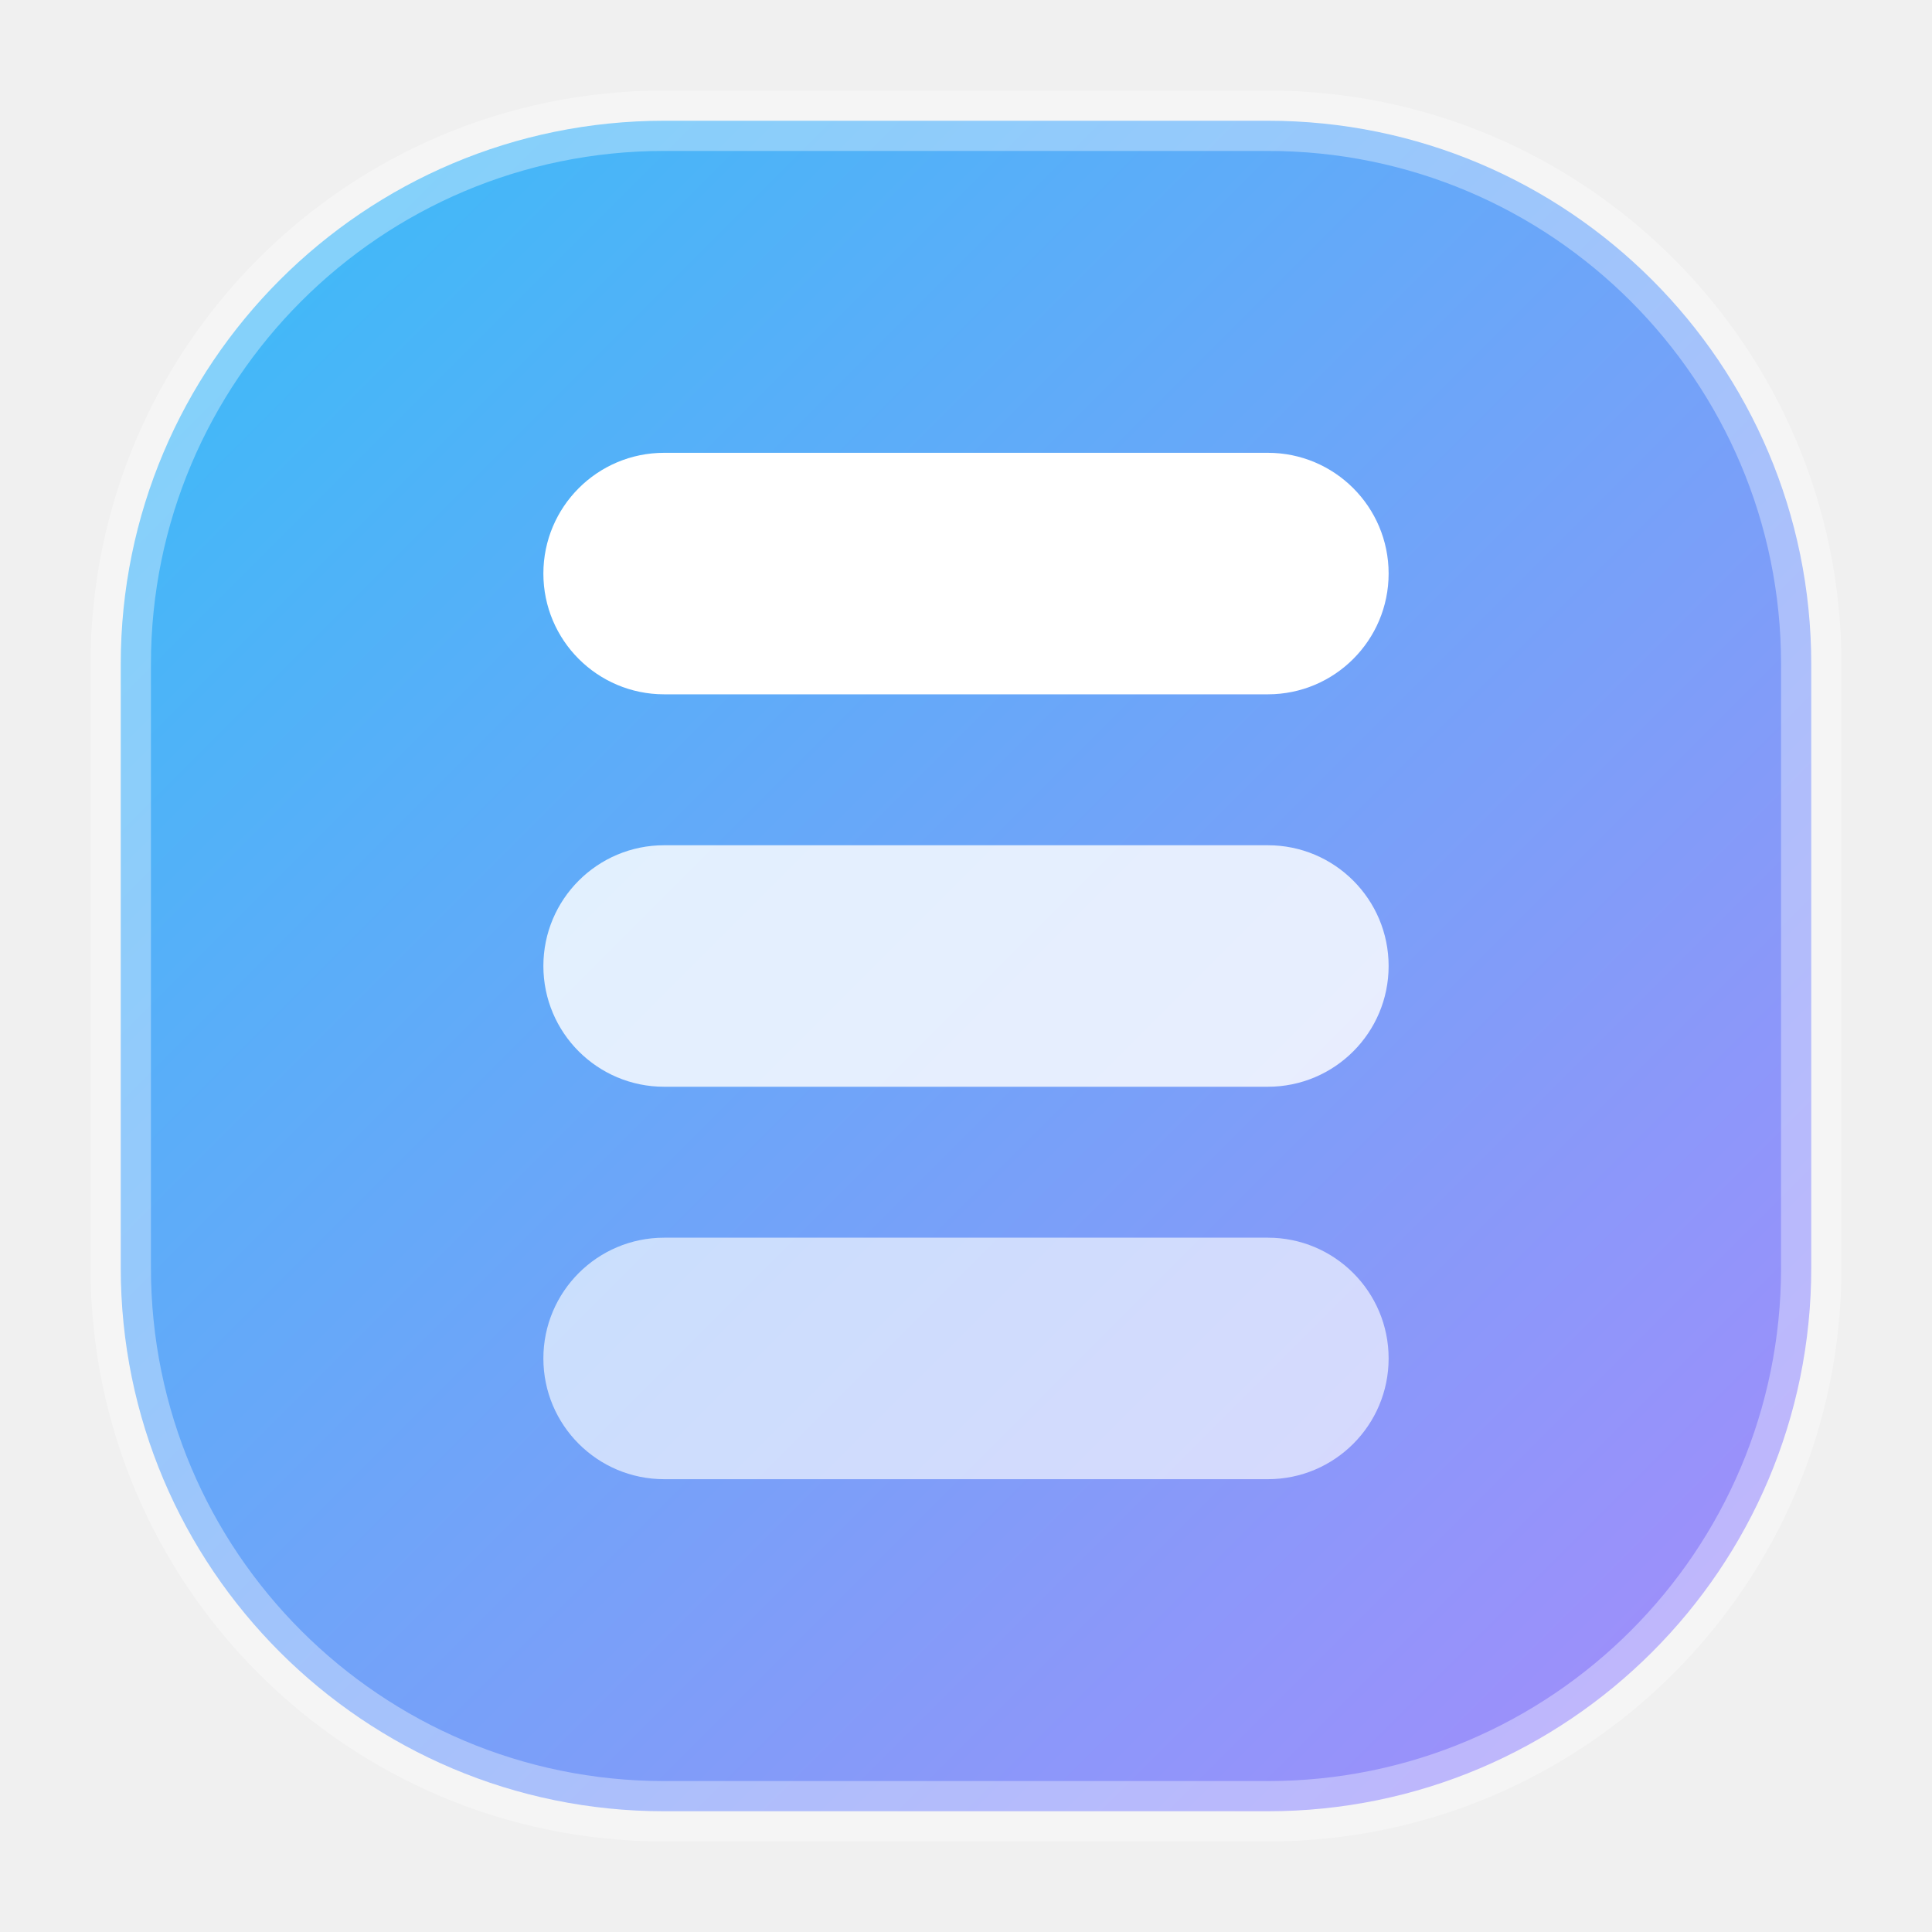
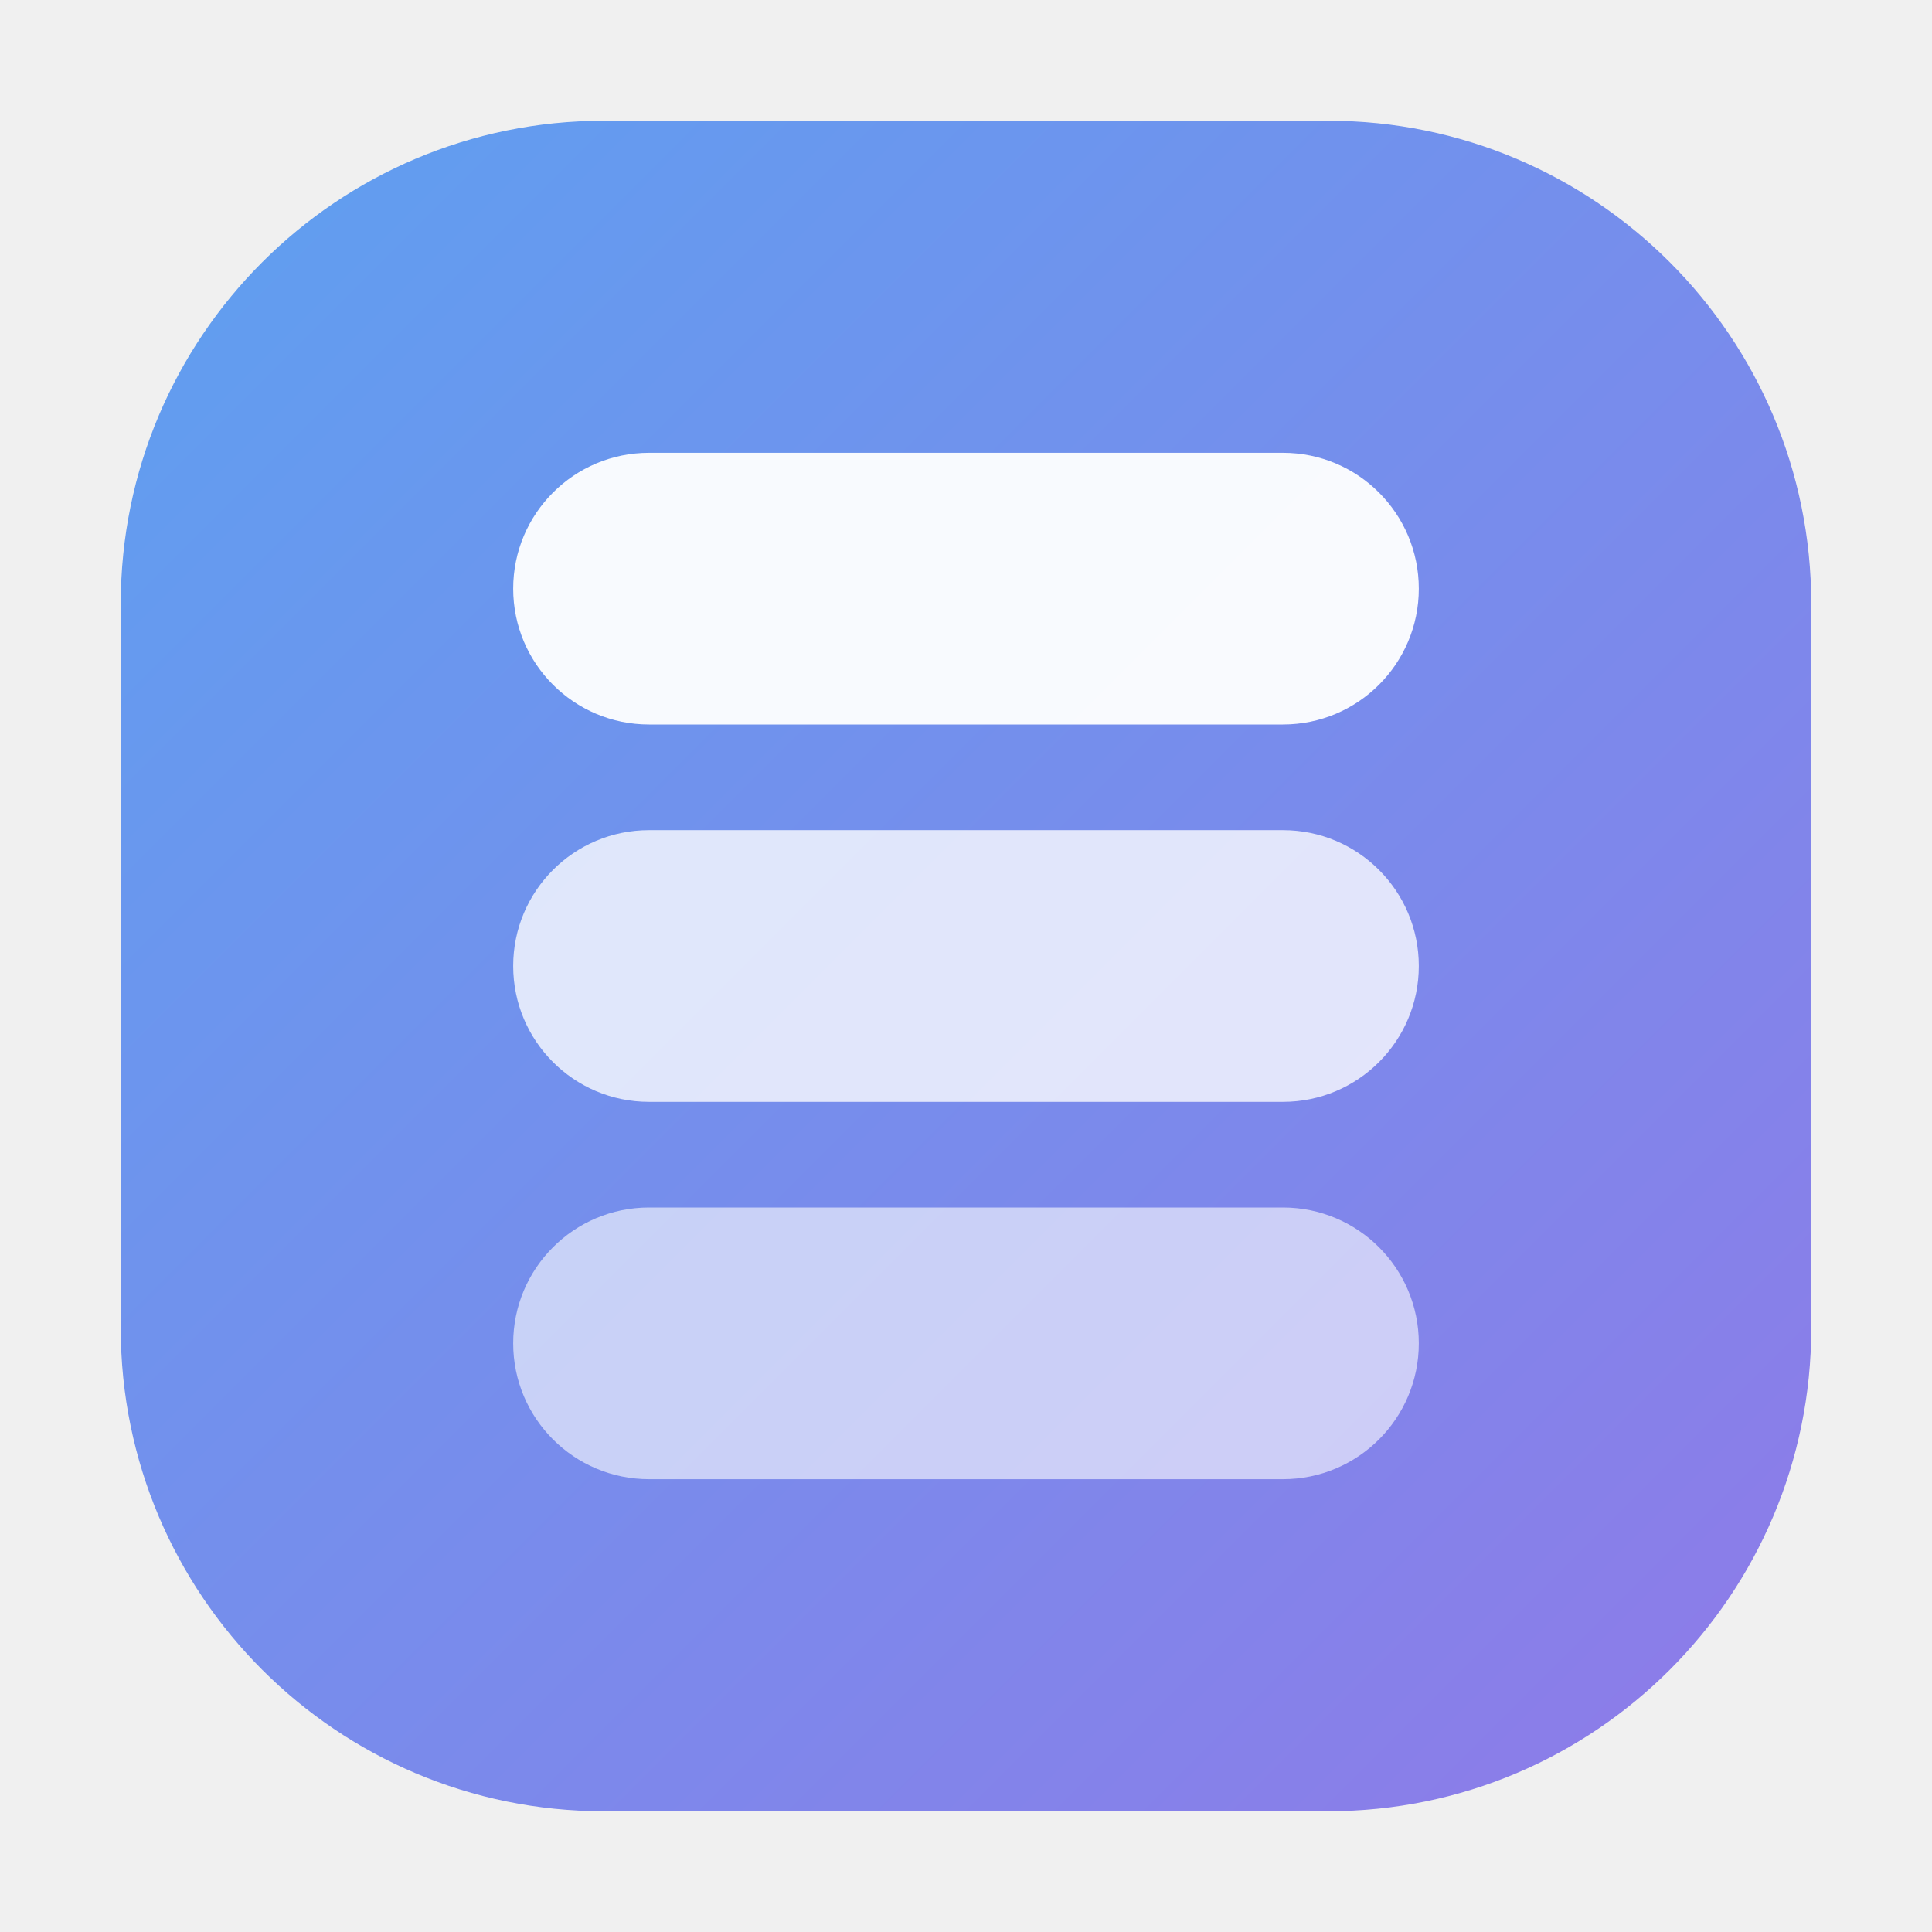
<svg xmlns="http://www.w3.org/2000/svg" viewBox="0 0 64 64">
  <defs>
    <linearGradient id="g" x1="0" y1="0" x2="1" y2="1">
-       <stop offset="0" stop-color="#38bdf8" />
-       <stop offset="1" stop-color="#a78bfa" />
+       <stop offset="0" stop-color="#5ea0f0" />
+       <stop offset="1" stop-color="#8f7ae8" />
    </linearGradient>
  </defs>
-   <rect x="4" y="4" width="56" height="56" rx="18" fill="url(#g)" />
-   <rect x="4" y="4" width="56" height="56" rx="18" fill="none" stroke="#ffffff" stroke-opacity="0.35" stroke-width="2" />
+   <rect x="4" y="4" width="56" height="56" rx="16" fill="url(#g)" />
  <g fill="#ffffff">
-     <rect x="18" y="15" width="28" height="8" rx="4" />
-     <rect x="18" y="28" width="28" height="8" rx="4" fill-opacity="0.82" />
-     <rect x="18" y="41" width="28" height="8" rx="4" fill-opacity="0.64" />
+     <rect x="17" y="15" width="30" height="9" rx="4.5" opacity="0.95" />
+     <rect x="17" y="27.5" width="30" height="9" rx="4.5" opacity="0.78" />
+     <rect x="17" y="40" width="30" height="9" rx="4.5" opacity="0.6" />
  </g>
</svg>
